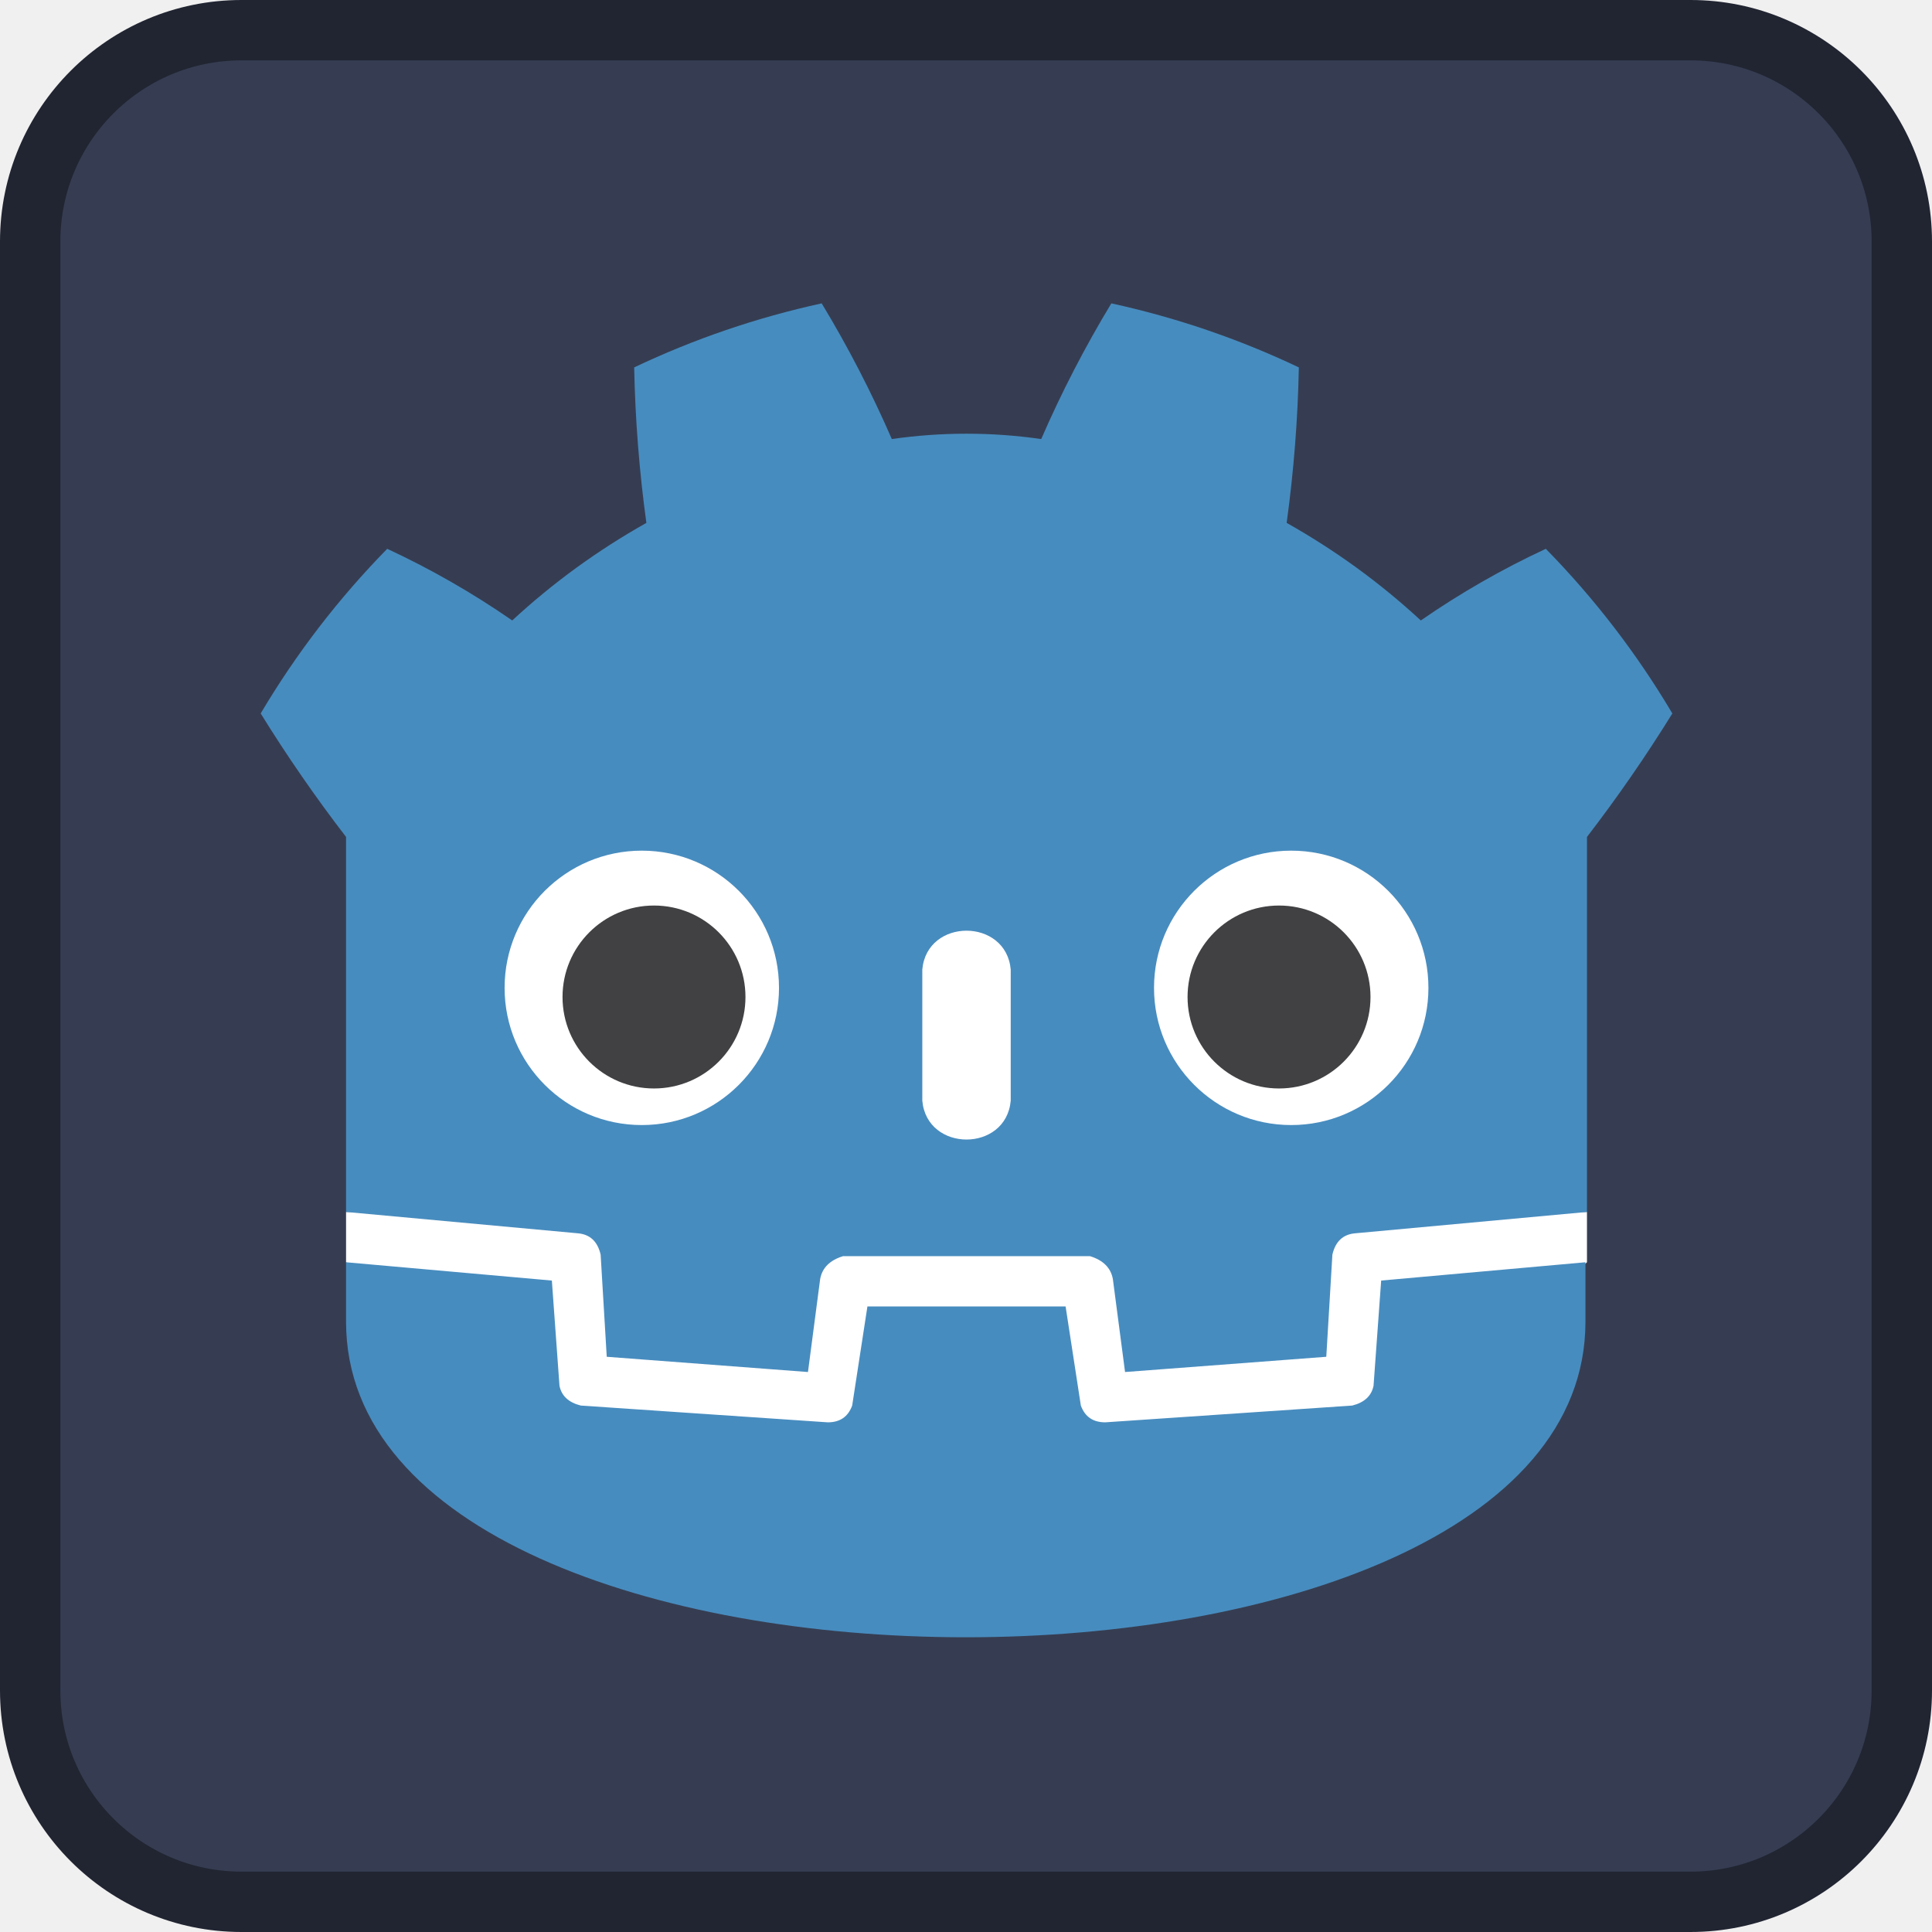
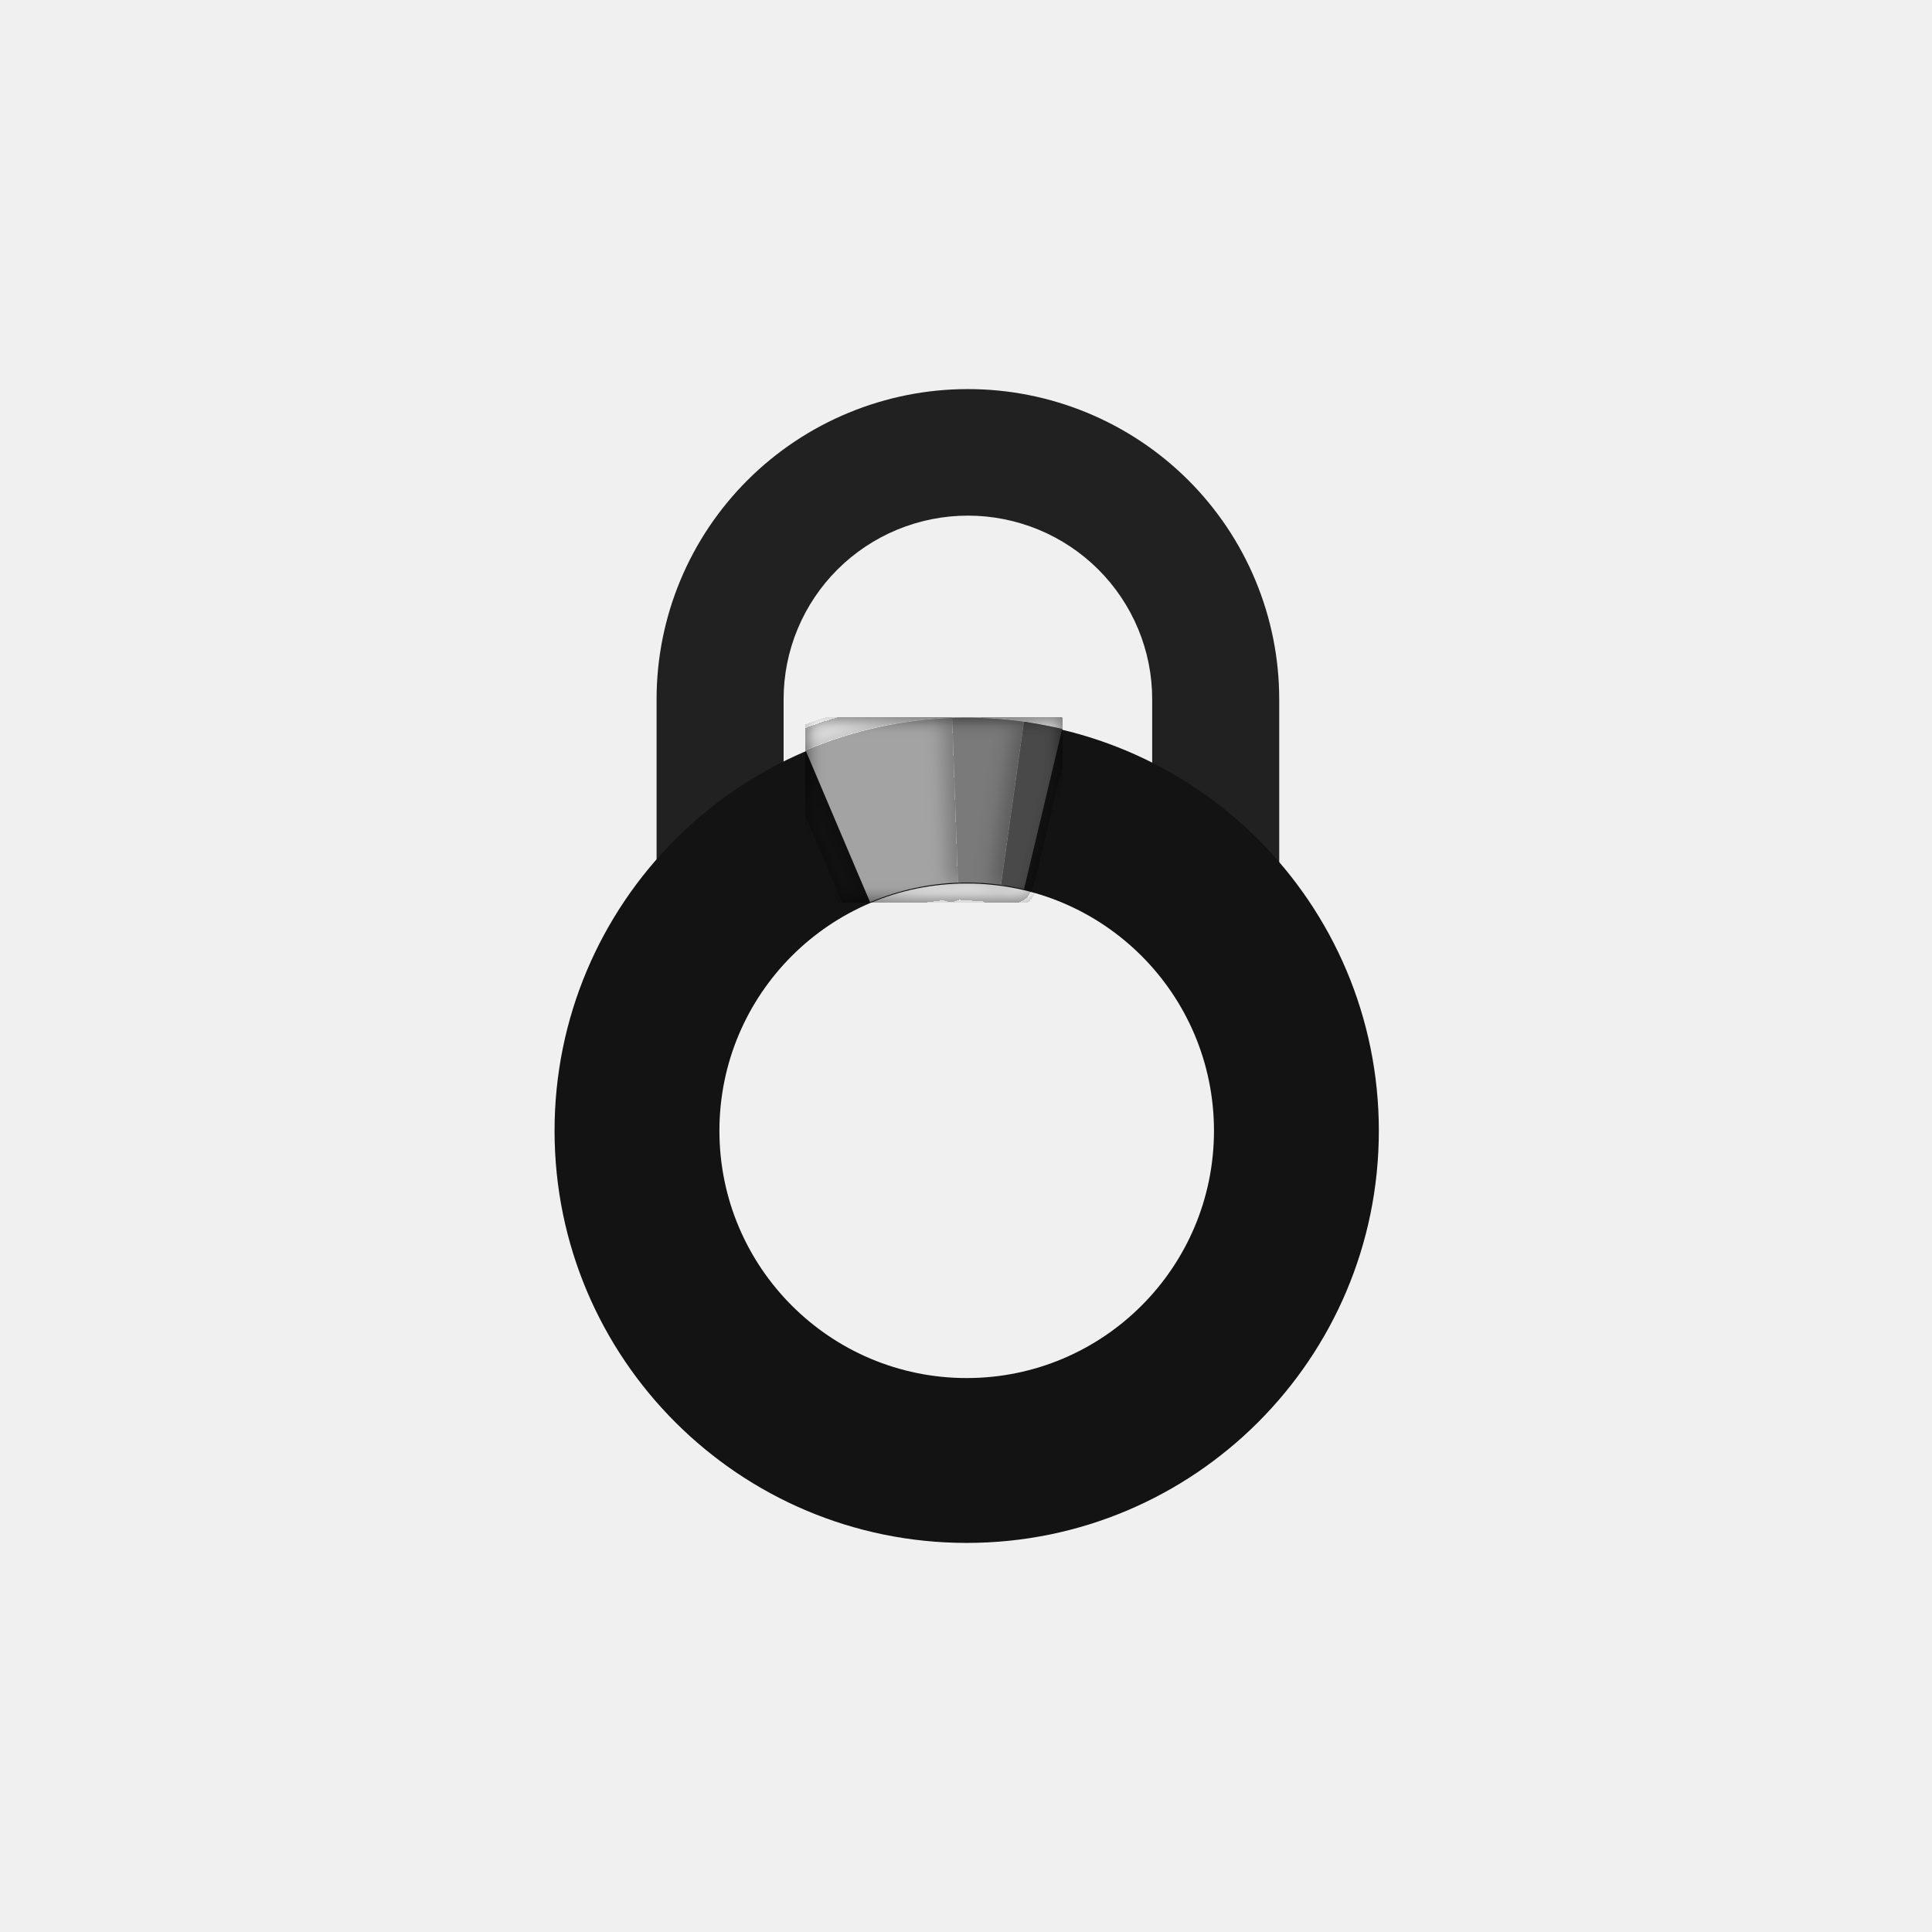
- <svg xmlns="http://www.w3.org/2000/svg" height="128" width="128">
-   <rect x="2" y="2" width="124" height="124" rx="14" fill="#363d52" stroke="#212532" stroke-width="4" />
-   <g transform="scale(.101) translate(122 122)">
-     <g fill="#fff">
-       <path d="M105 673v33q407 354 814 0v-33z" />
-       <path fill="#478cbf" d="m105 673 152 14q12 1 15 14l4 67 132 10 8-61q2-11 15-15h162q13 4 15 15l8 61 132-10 4-67q3-13 15-14l152-14V427q30-39 56-81-35-59-83-108-43 20-82 47-40-37-88-64 7-51 8-102-59-28-123-42-26 43-46 89-49-7-98 0-20-46-46-89-64 14-123 42 1 51 8 102-48 27-88 64-39-27-82-47-48 49-83 108 26 42 56 81zm0 33v39c0 276 813 276 813 0v-39l-134 12-5 69q-2 10-14 13l-162 11q-12 0-16-11l-10-65H447l-10 65q-4 11-16 11l-162-11q-12-3-14-13l-5-69z" />
-       <path d="M483 600c3 34 55 34 58 0v-86c-3-34-55-34-58 0z" />
-       <circle cx="725" cy="526" r="90" />
-       <circle cx="299" cy="526" r="90" />
-     </g>
-     <g fill="#414042">
-       <circle cx="307" cy="532" r="60" />
-       <circle cx="717" cy="532" r="60" />
+ <svg xmlns="http://www.w3.org/2000/svg" width="108" height="108" viewBox="0 0 108 108" fill="none">
+   <g style="mix-blend-mode:luminosity">
+     <path d="M71.509 39.087C71.509 36.811 71.059 34.556 70.184 32.453C69.31 30.349 68.028 28.438 66.412 26.828C64.796 25.218 62.877 23.941 60.766 23.07C58.654 22.198 56.391 21.75 54.106 21.75C51.82 21.75 49.557 22.198 47.446 23.07C45.334 23.941 43.416 25.218 41.8 26.828C40.184 28.438 38.902 30.349 38.027 32.453C37.153 34.556 36.703 36.811 36.703 39.087L36.703 52.82H43.804V39.087C43.804 37.74 44.07 36.405 44.588 35.16C45.106 33.915 45.864 32.783 46.821 31.83C47.778 30.877 48.913 30.121 50.163 29.605C51.413 29.09 52.753 28.824 54.106 28.824C55.459 28.824 56.798 29.09 58.048 29.605C59.298 30.121 60.434 30.877 61.391 31.83C62.347 32.783 63.106 33.915 63.624 35.16C64.142 36.405 64.408 37.74 64.408 39.087V52.82H71.509V39.087Z" fill="#0E2A2B" />
+     <path d="M77.078 63.211C77.078 75.935 66.763 86.25 54.039 86.25C41.315 86.25 31 75.935 31 63.211C31 50.487 41.315 40.172 54.039 40.172C66.763 40.172 77.078 50.487 77.078 63.211ZM40.216 63.211C40.216 70.845 46.404 77.034 54.039 77.034C61.673 77.034 67.862 70.845 67.862 63.211C67.862 55.577 61.673 49.388 54.039 49.388C46.404 49.388 40.216 55.577 40.216 63.211Z" fill="#0A1719" />
+     <g filter="url(#filter0_i_108_1010)">
+       <g filter="url(#filter1_d_108_1010)">
+         <path d="M45.037 41.95C47.71 40.815 50.573 40.196 53.476 40.125L53.701 49.338C51.959 49.38 50.242 49.752 48.638 50.433L45.037 41.95Z" fill="#EE9B00" />
+       </g>
+       <g filter="url(#filter2_d_108_1010)">
+         <path d="M53.235 40.132C54.683 40.082 56.132 40.168 57.564 40.389L56.154 49.496C55.295 49.364 54.425 49.312 53.557 49.342L53.235 40.132Z" fill="#CA6702" />
+       </g>
+       <g filter="url(#filter3_d_108_1010)">
+         <path d="M57.245 40.342C57.962 40.443 58.674 40.578 59.378 40.745L57.242 49.71C56.82 49.609 56.393 49.529 55.963 49.468L57.245 40.342Z" fill="#AE2012" />
+       </g>
    </g>
  </g>
+   <defs>
+     <filter id="filter0_i_108_1010" x="45.037" y="40.118" width="14.341" height="10.315" filterUnits="userSpaceOnUse" color-interpolation-filters="sRGB">
+       <feFlood flood-opacity="0" result="BackgroundImageFix" />
+       <feBlend mode="normal" in="SourceGraphic" in2="BackgroundImageFix" result="shape" />
+       <feColorMatrix in="SourceAlpha" type="matrix" values="0 0 0 0 0 0 0 0 0 0 0 0 0 0 0 0 0 0 127 0" result="hardAlpha" />
+       <feOffset />
+       <feGaussianBlur stdDeviation="0.5" />
+       <feComposite in2="hardAlpha" operator="arithmetic" k2="-1" k3="1" />
+       <feColorMatrix type="matrix" values="0 0 0 0 0 0 0 0 0 0 0 0 0 0 0 0 0 0 0.5 0" />
+       <feBlend mode="normal" in2="shape" result="effect1_innerShadow_108_1010" />
+     </filter>
+     <filter id="filter1_d_108_1010" x="43.537" y="39.125" width="10.664" height="12.308" filterUnits="userSpaceOnUse" color-interpolation-filters="sRGB">
+       <feFlood flood-opacity="0" result="BackgroundImageFix" />
+       <feColorMatrix in="SourceAlpha" type="matrix" values="0 0 0 0 0 0 0 0 0 0 0 0 0 0 0 0 0 0 127 0" result="hardAlpha" />
+       <feOffset dx="-0.5" />
+       <feGaussianBlur stdDeviation="0.5" />
+       <feComposite in2="hardAlpha" operator="out" />
+       <feColorMatrix type="matrix" values="0 0 0 0 0 0 0 0 0 0 0 0 0 0 0 0 0 0 0.25 0" />
+       <feBlend mode="normal" in2="BackgroundImageFix" result="effect1_dropShadow_108_1010" />
+       <feBlend mode="normal" in="SourceGraphic" in2="effect1_dropShadow_108_1010" result="shape" />
+     </filter>
+     <filter id="filter2_d_108_1010" x="51.735" y="39.118" width="6.329" height="11.378" filterUnits="userSpaceOnUse" color-interpolation-filters="sRGB">
+       <feFlood flood-opacity="0" result="BackgroundImageFix" />
+       <feColorMatrix in="SourceAlpha" type="matrix" values="0 0 0 0 0 0 0 0 0 0 0 0 0 0 0 0 0 0 127 0" result="hardAlpha" />
+       <feOffset dx="-0.5" />
+       <feGaussianBlur stdDeviation="0.5" />
+       <feComposite in2="hardAlpha" operator="out" />
+       <feColorMatrix type="matrix" values="0 0 0 0 0 0 0 0 0 0 0 0 0 0 0 0 0 0 0.25 0" />
+       <feBlend mode="normal" in2="BackgroundImageFix" result="effect1_dropShadow_108_1010" />
+       <feBlend mode="normal" in="SourceGraphic" in2="effect1_dropShadow_108_1010" result="shape" />
+     </filter>
+     <filter id="filter3_d_108_1010" x="54.463" y="39.342" width="5.415" height="11.368" filterUnits="userSpaceOnUse" color-interpolation-filters="sRGB">
+       <feFlood flood-opacity="0" result="BackgroundImageFix" />
+       <feColorMatrix in="SourceAlpha" type="matrix" values="0 0 0 0 0 0 0 0 0 0 0 0 0 0 0 0 0 0 127 0" result="hardAlpha" />
+       <feOffset dx="-0.5" />
+       <feGaussianBlur stdDeviation="0.5" />
+       <feComposite in2="hardAlpha" operator="out" />
+       <feColorMatrix type="matrix" values="0 0 0 0 0 0 0 0 0 0 0 0 0 0 0 0 0 0 0.25 0" />
+       <feBlend mode="normal" in2="BackgroundImageFix" result="effect1_dropShadow_108_1010" />
+       <feBlend mode="normal" in="SourceGraphic" in2="effect1_dropShadow_108_1010" result="shape" />
+     </filter>
+   </defs>
</svg>
